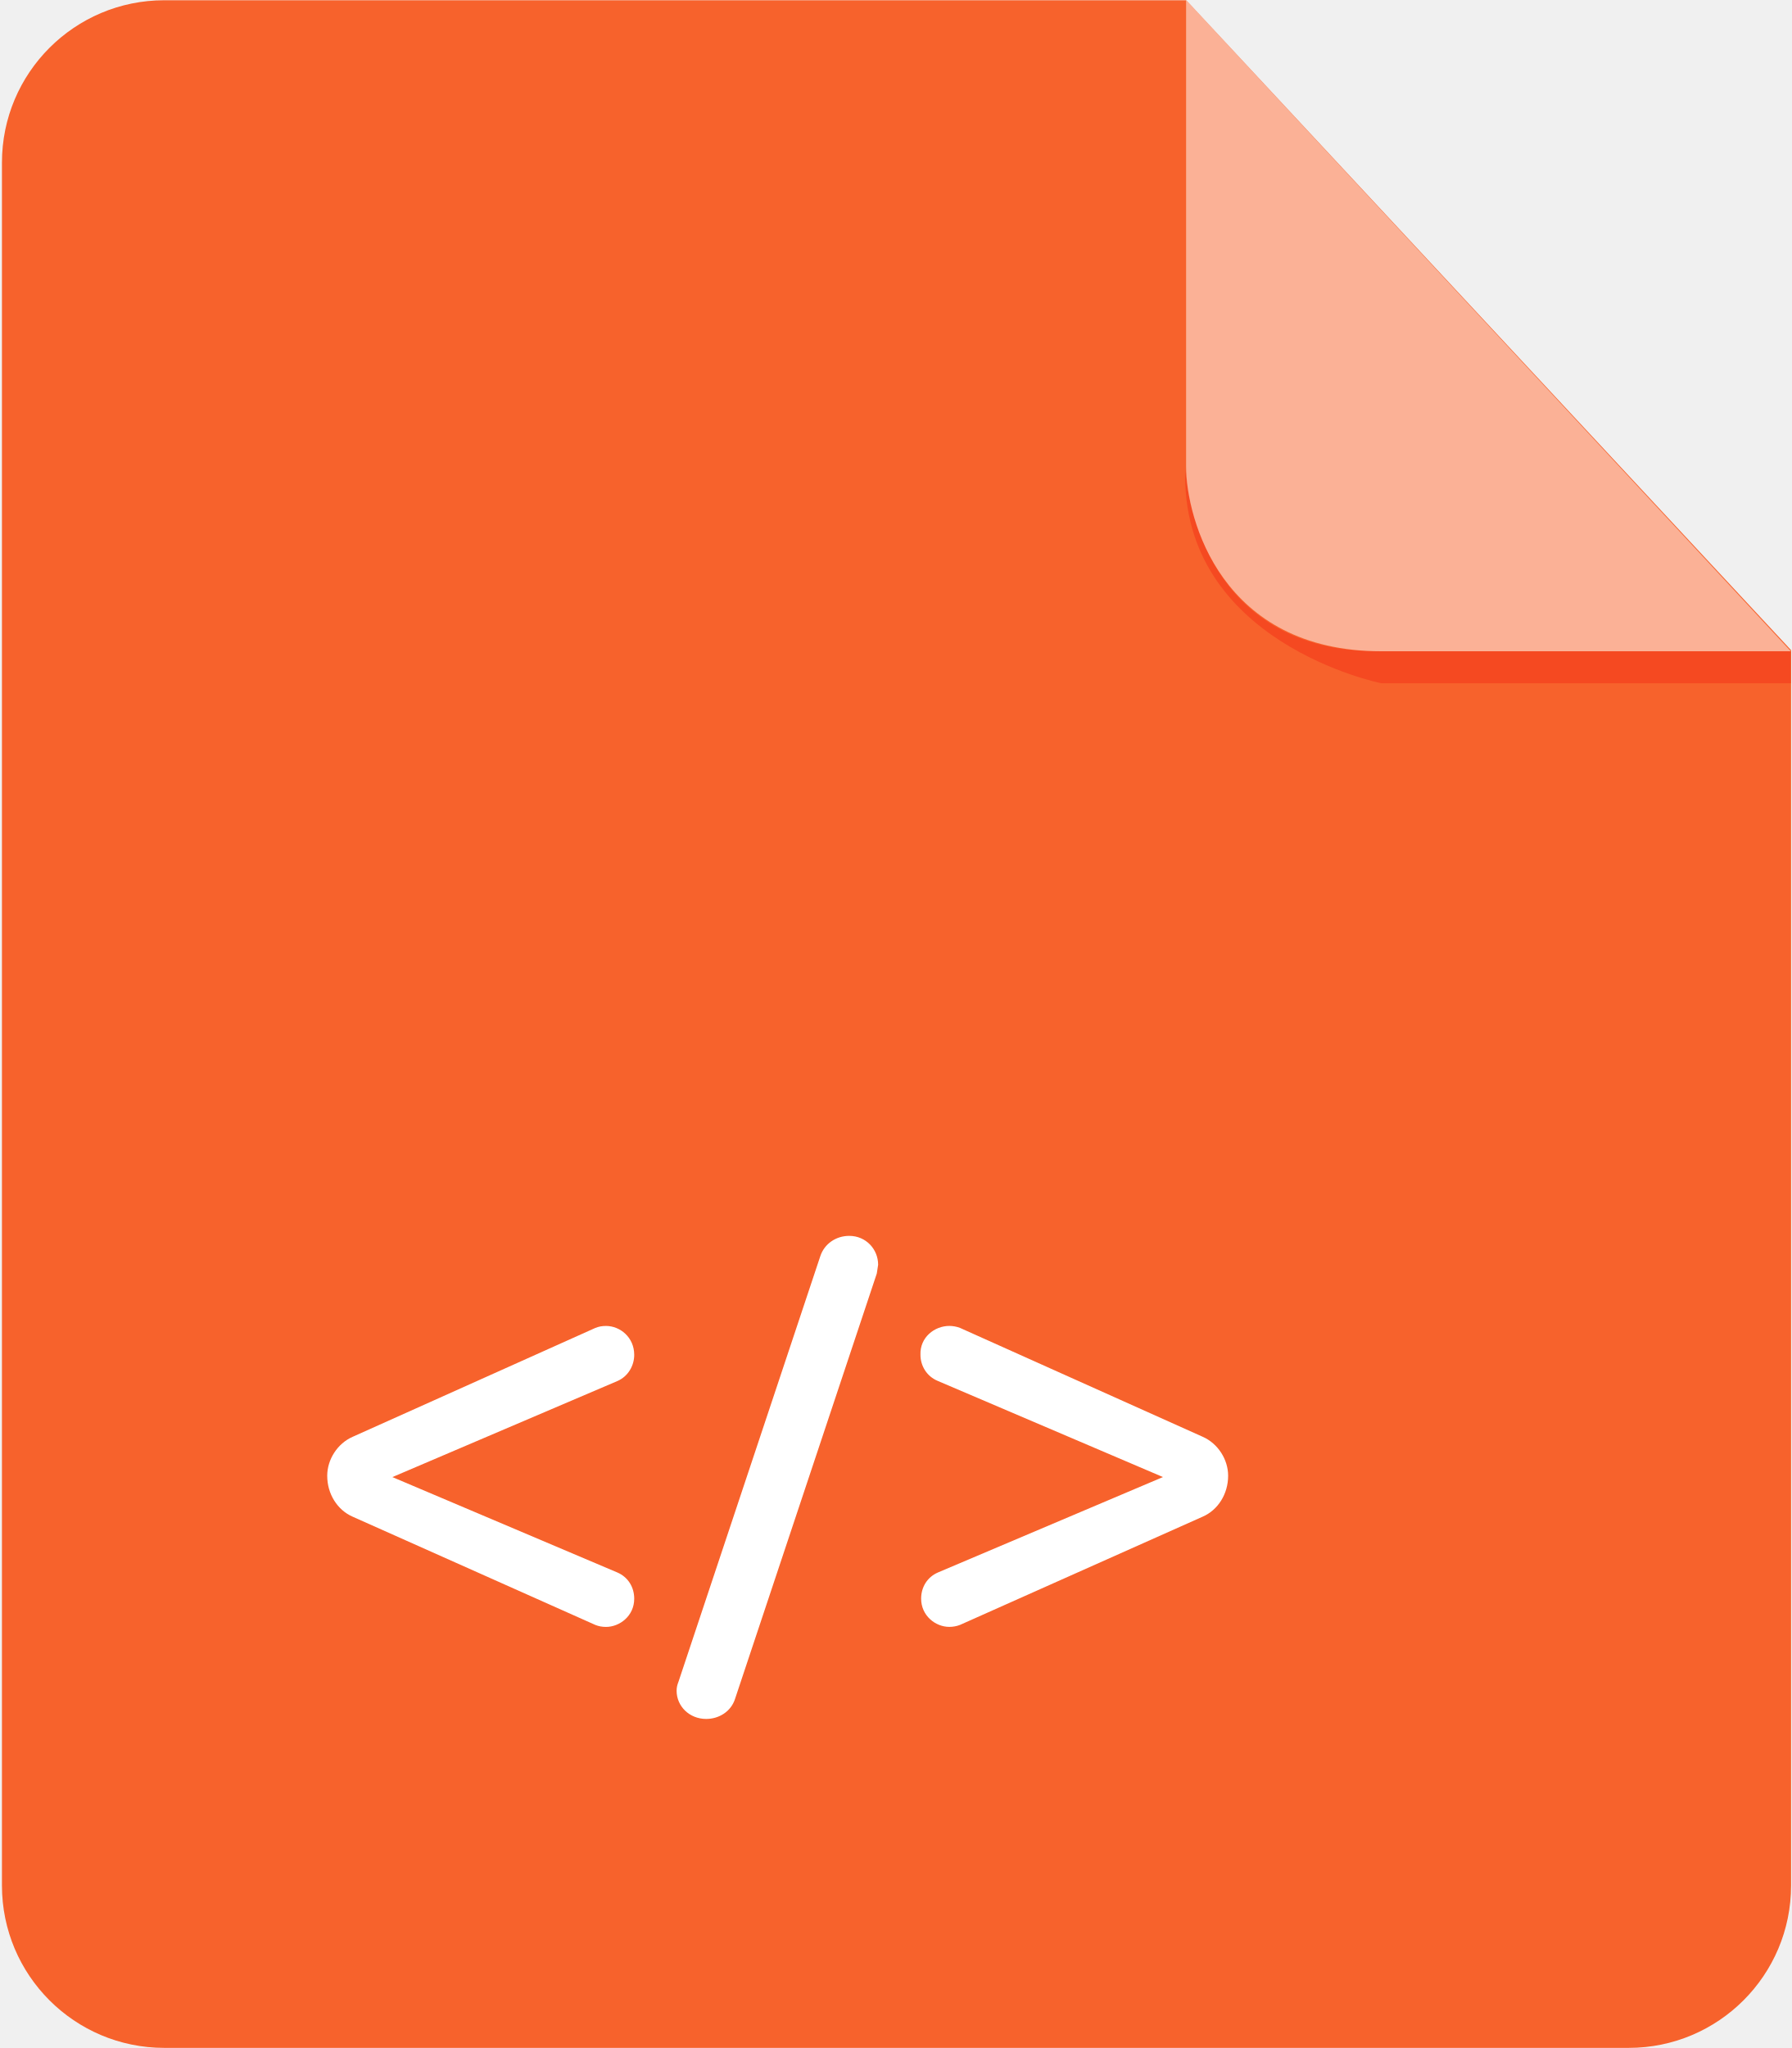
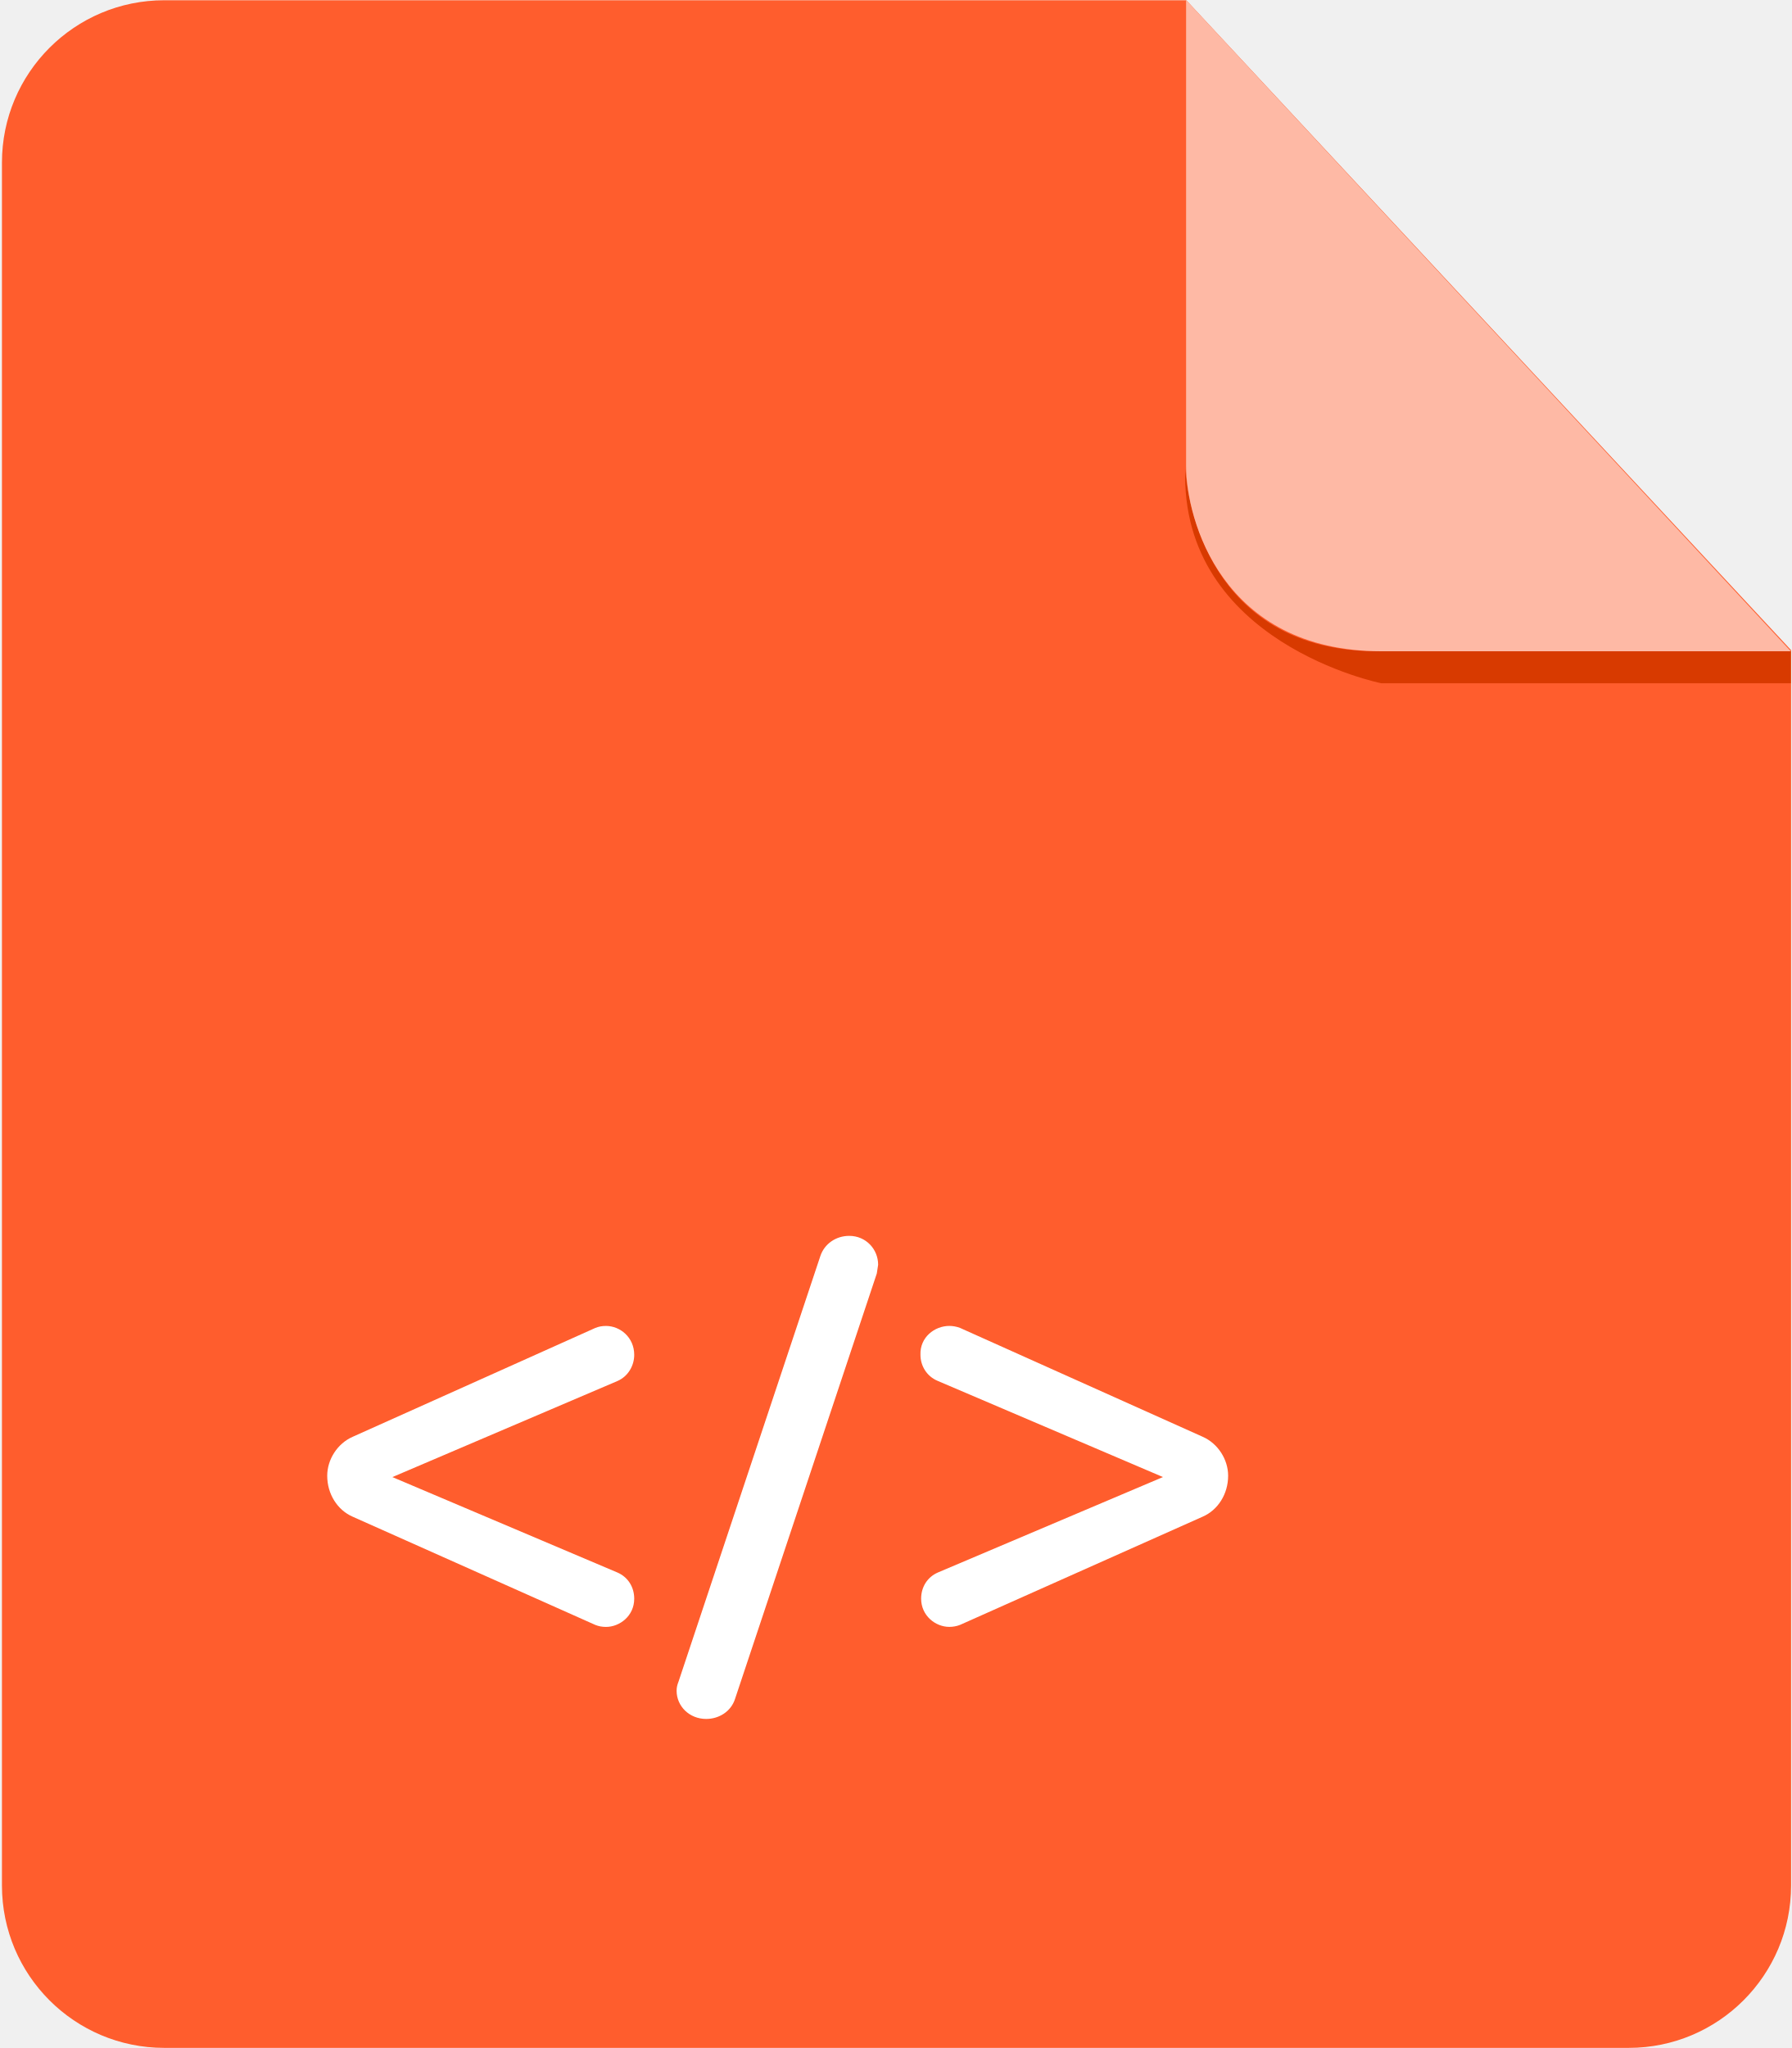
<svg xmlns="http://www.w3.org/2000/svg" width="56" height="64" viewBox="0 0 56 64">
-   <path d="M5.135.008c-2.803 0-5.074 2.272-5.074 5.074v53.84c0 2.803 2.271 5.074 5.074 5.074h45.775c2.801 0 5.074-2.271 5.074-5.074v-38.605l-18.903-20.309h-31.946z" fill-rule="evenodd" clip-rule="evenodd" fill="#F7622C" />
+   <path d="M5.135.008c-2.803 0-5.074 2.272-5.074 5.074v53.84c0 2.803 2.271 5.074 5.074 5.074h45.775c2.801 0 5.074-2.271 5.074-5.074v-38.605l-18.903-20.309h-31.946z" fill-rule="evenodd" clip-rule="evenodd" fill="#FF5D2D" />
  <g fill-rule="evenodd" clip-rule="evenodd">
-     <path d="M55.976 20.352v1h-12.799s-6.312-1.26-6.129-6.707c0 0 .208 5.707 6.004 5.707h12.924z" fill="#F54921" />
-     <path d="M37.074 0v14.561c0 1.656 1.104 5.791 6.104 5.791h12.799l-18.903-20.352z" opacity=".5" fill="#fff" />
+     <path d="M55.976 20.352v1h-12.799s-6.312-1.26-6.129-6.707c0 0 .208 5.707 6.004 5.707h12.924z" fill="#D83A00" />
+     <path d="M37.074 0v14.561c0 1.656 1.104 5.791 6.104 5.791h12.799l-18.903-20.352z" fill="#FEB9A5" />
  </g>
  <path d="M18.942 50.841c-.126 0-.231-.021-.336-.063l-7.58-3.38c-.483-.21-.798-.714-.798-1.28 0-.504.315-1.008.798-1.219l7.58-3.4c.105-.043.21-.063.336-.063.441 0 .882.356.882.903 0 .336-.189.672-.525.818l-7.034 3.002 7.034 2.982c.336.146.525.461.525.818 0 .546-.462.882-.882.882zm8.464-11.044l-4.43 13.291c-.126.398-.504.629-.903.629-.525 0-.924-.398-.924-.881 0-.105.021-.189.063-.295l4.43-13.29c.126-.378.483-.63.903-.63.525 0 .903.42.903.902l-.042.274zm10.184 7.6l-7.58 3.38c-.105.043-.231.063-.336.063-.441 0-.882-.356-.882-.882 0-.357.189-.672.525-.818l7.034-2.982-7.034-3.002c-.357-.146-.546-.482-.546-.818-.021-.547.441-.903.903-.903.105 0 .231.021.336.063l7.58 3.4c.483.211.798.715.798 1.219 0 .567-.315 1.071-.798 1.28z" fill="#fff" />
</svg>
